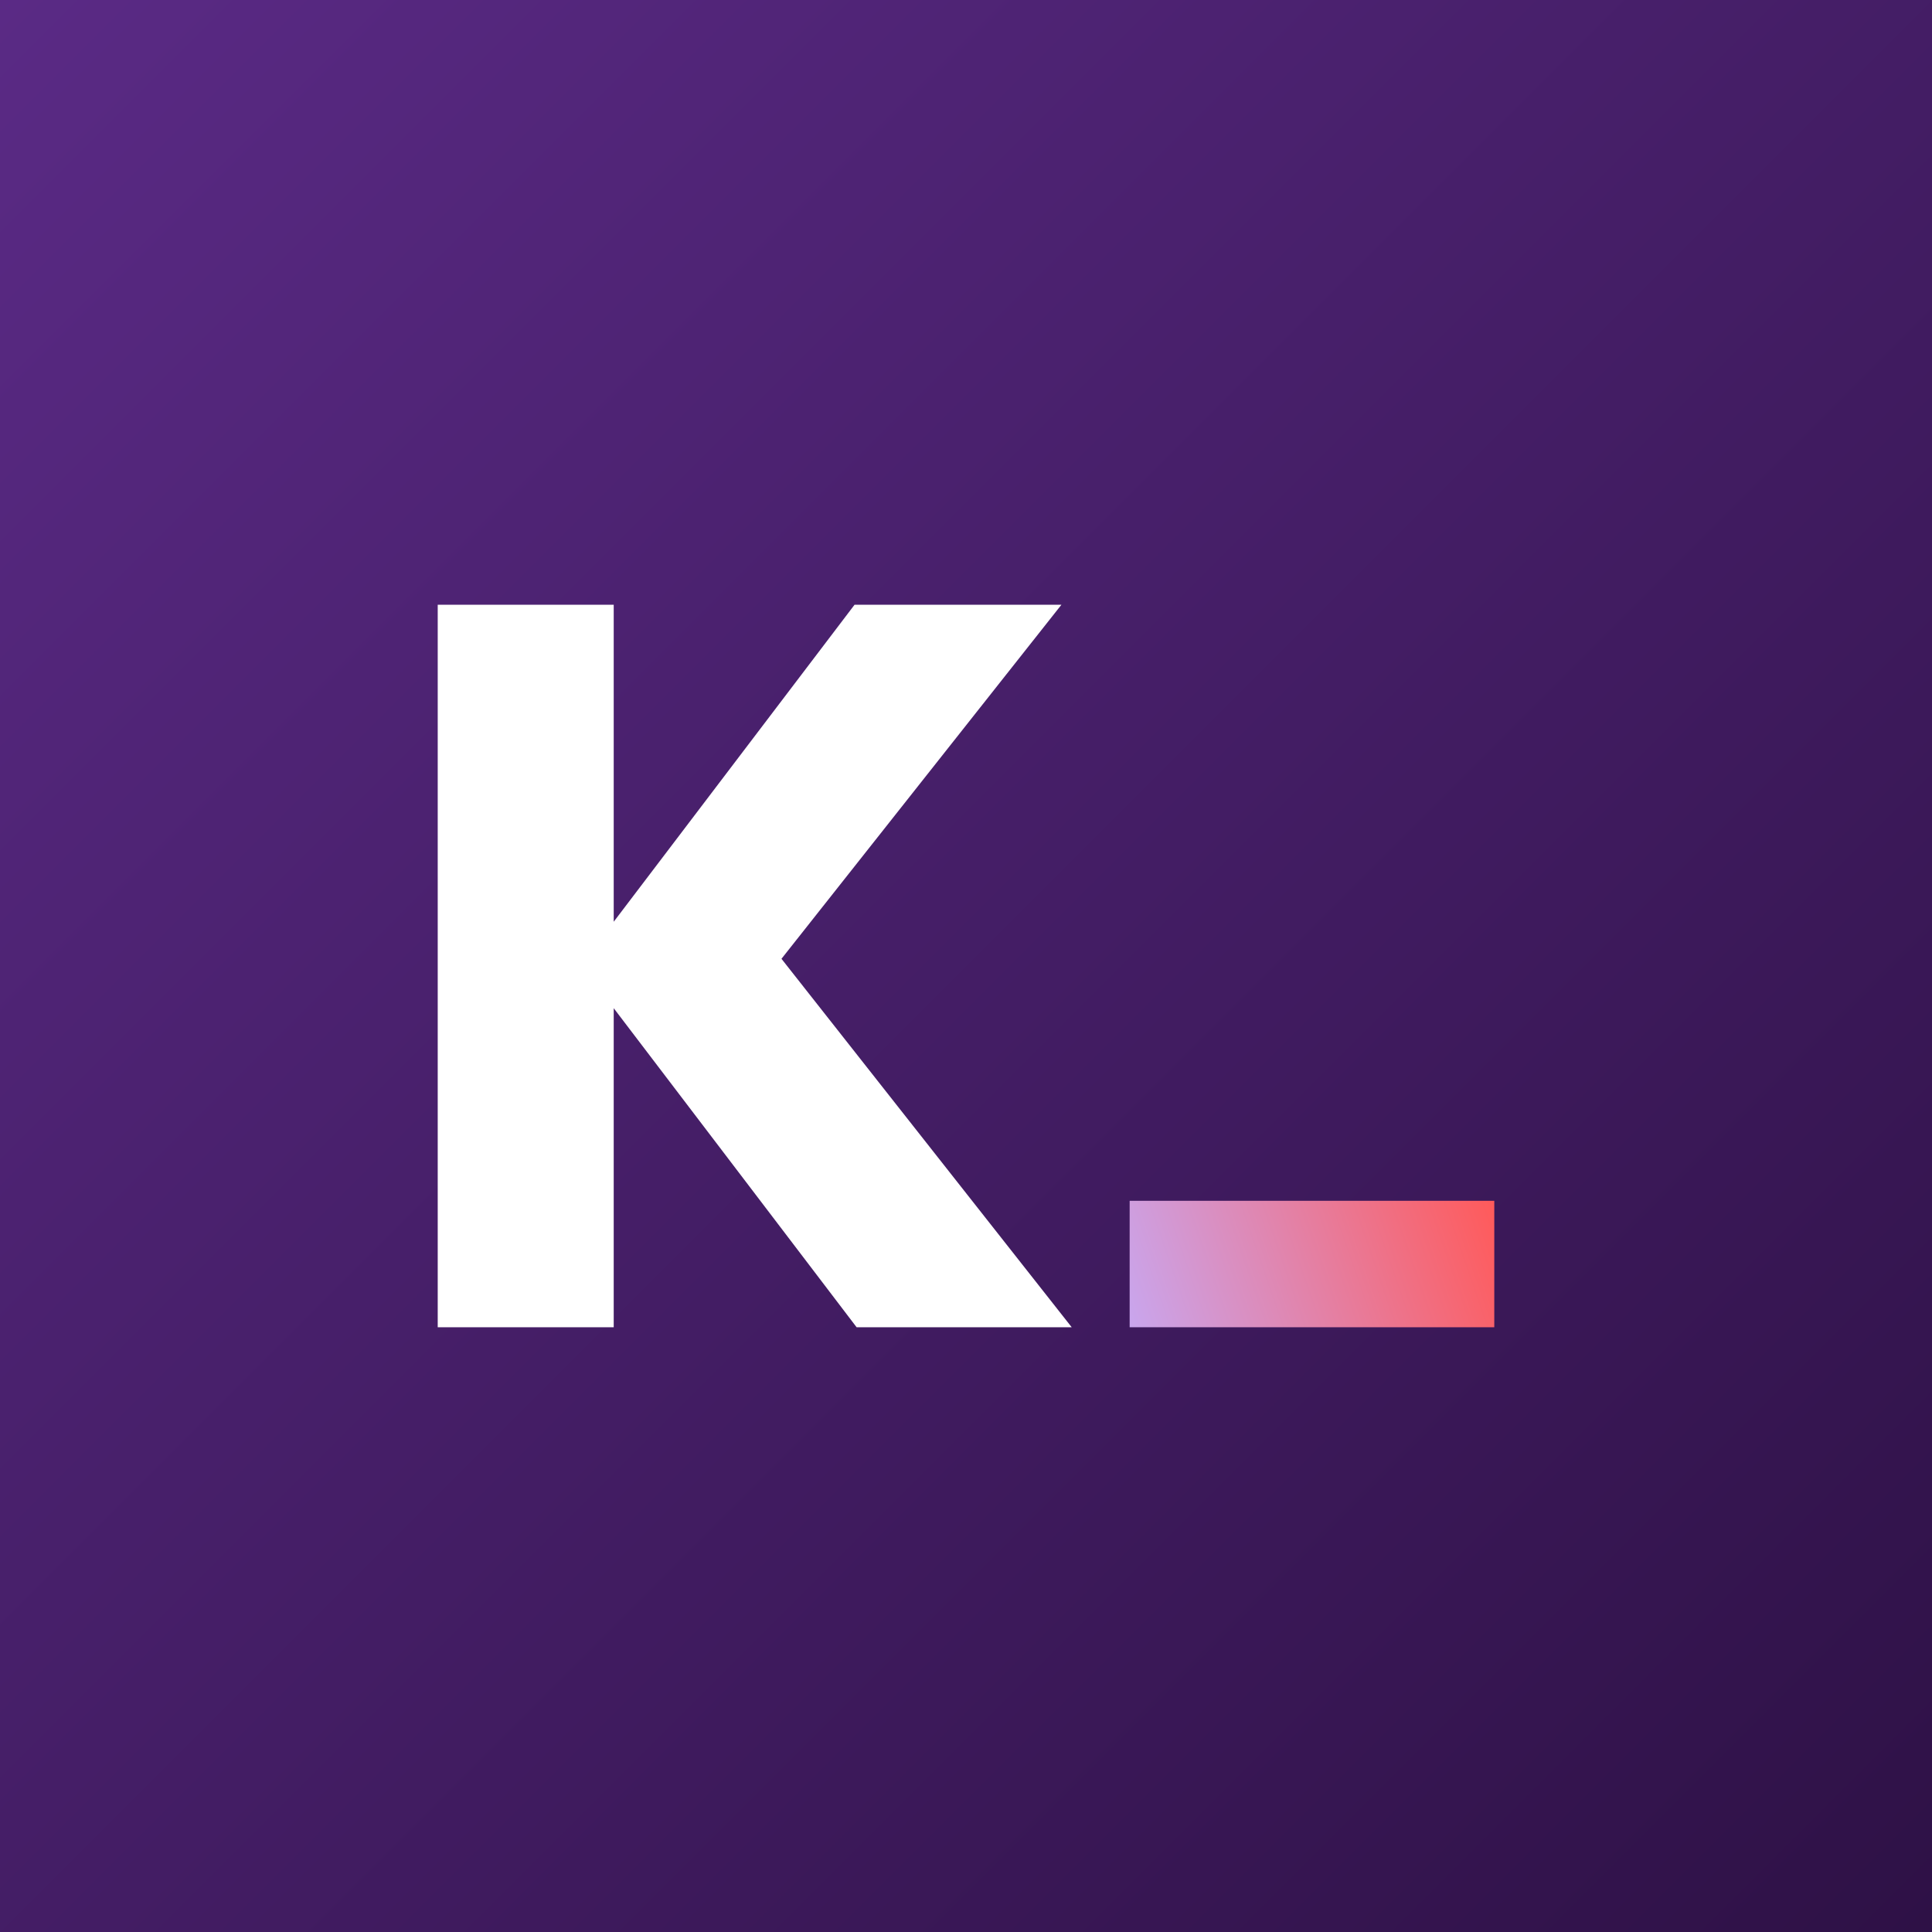
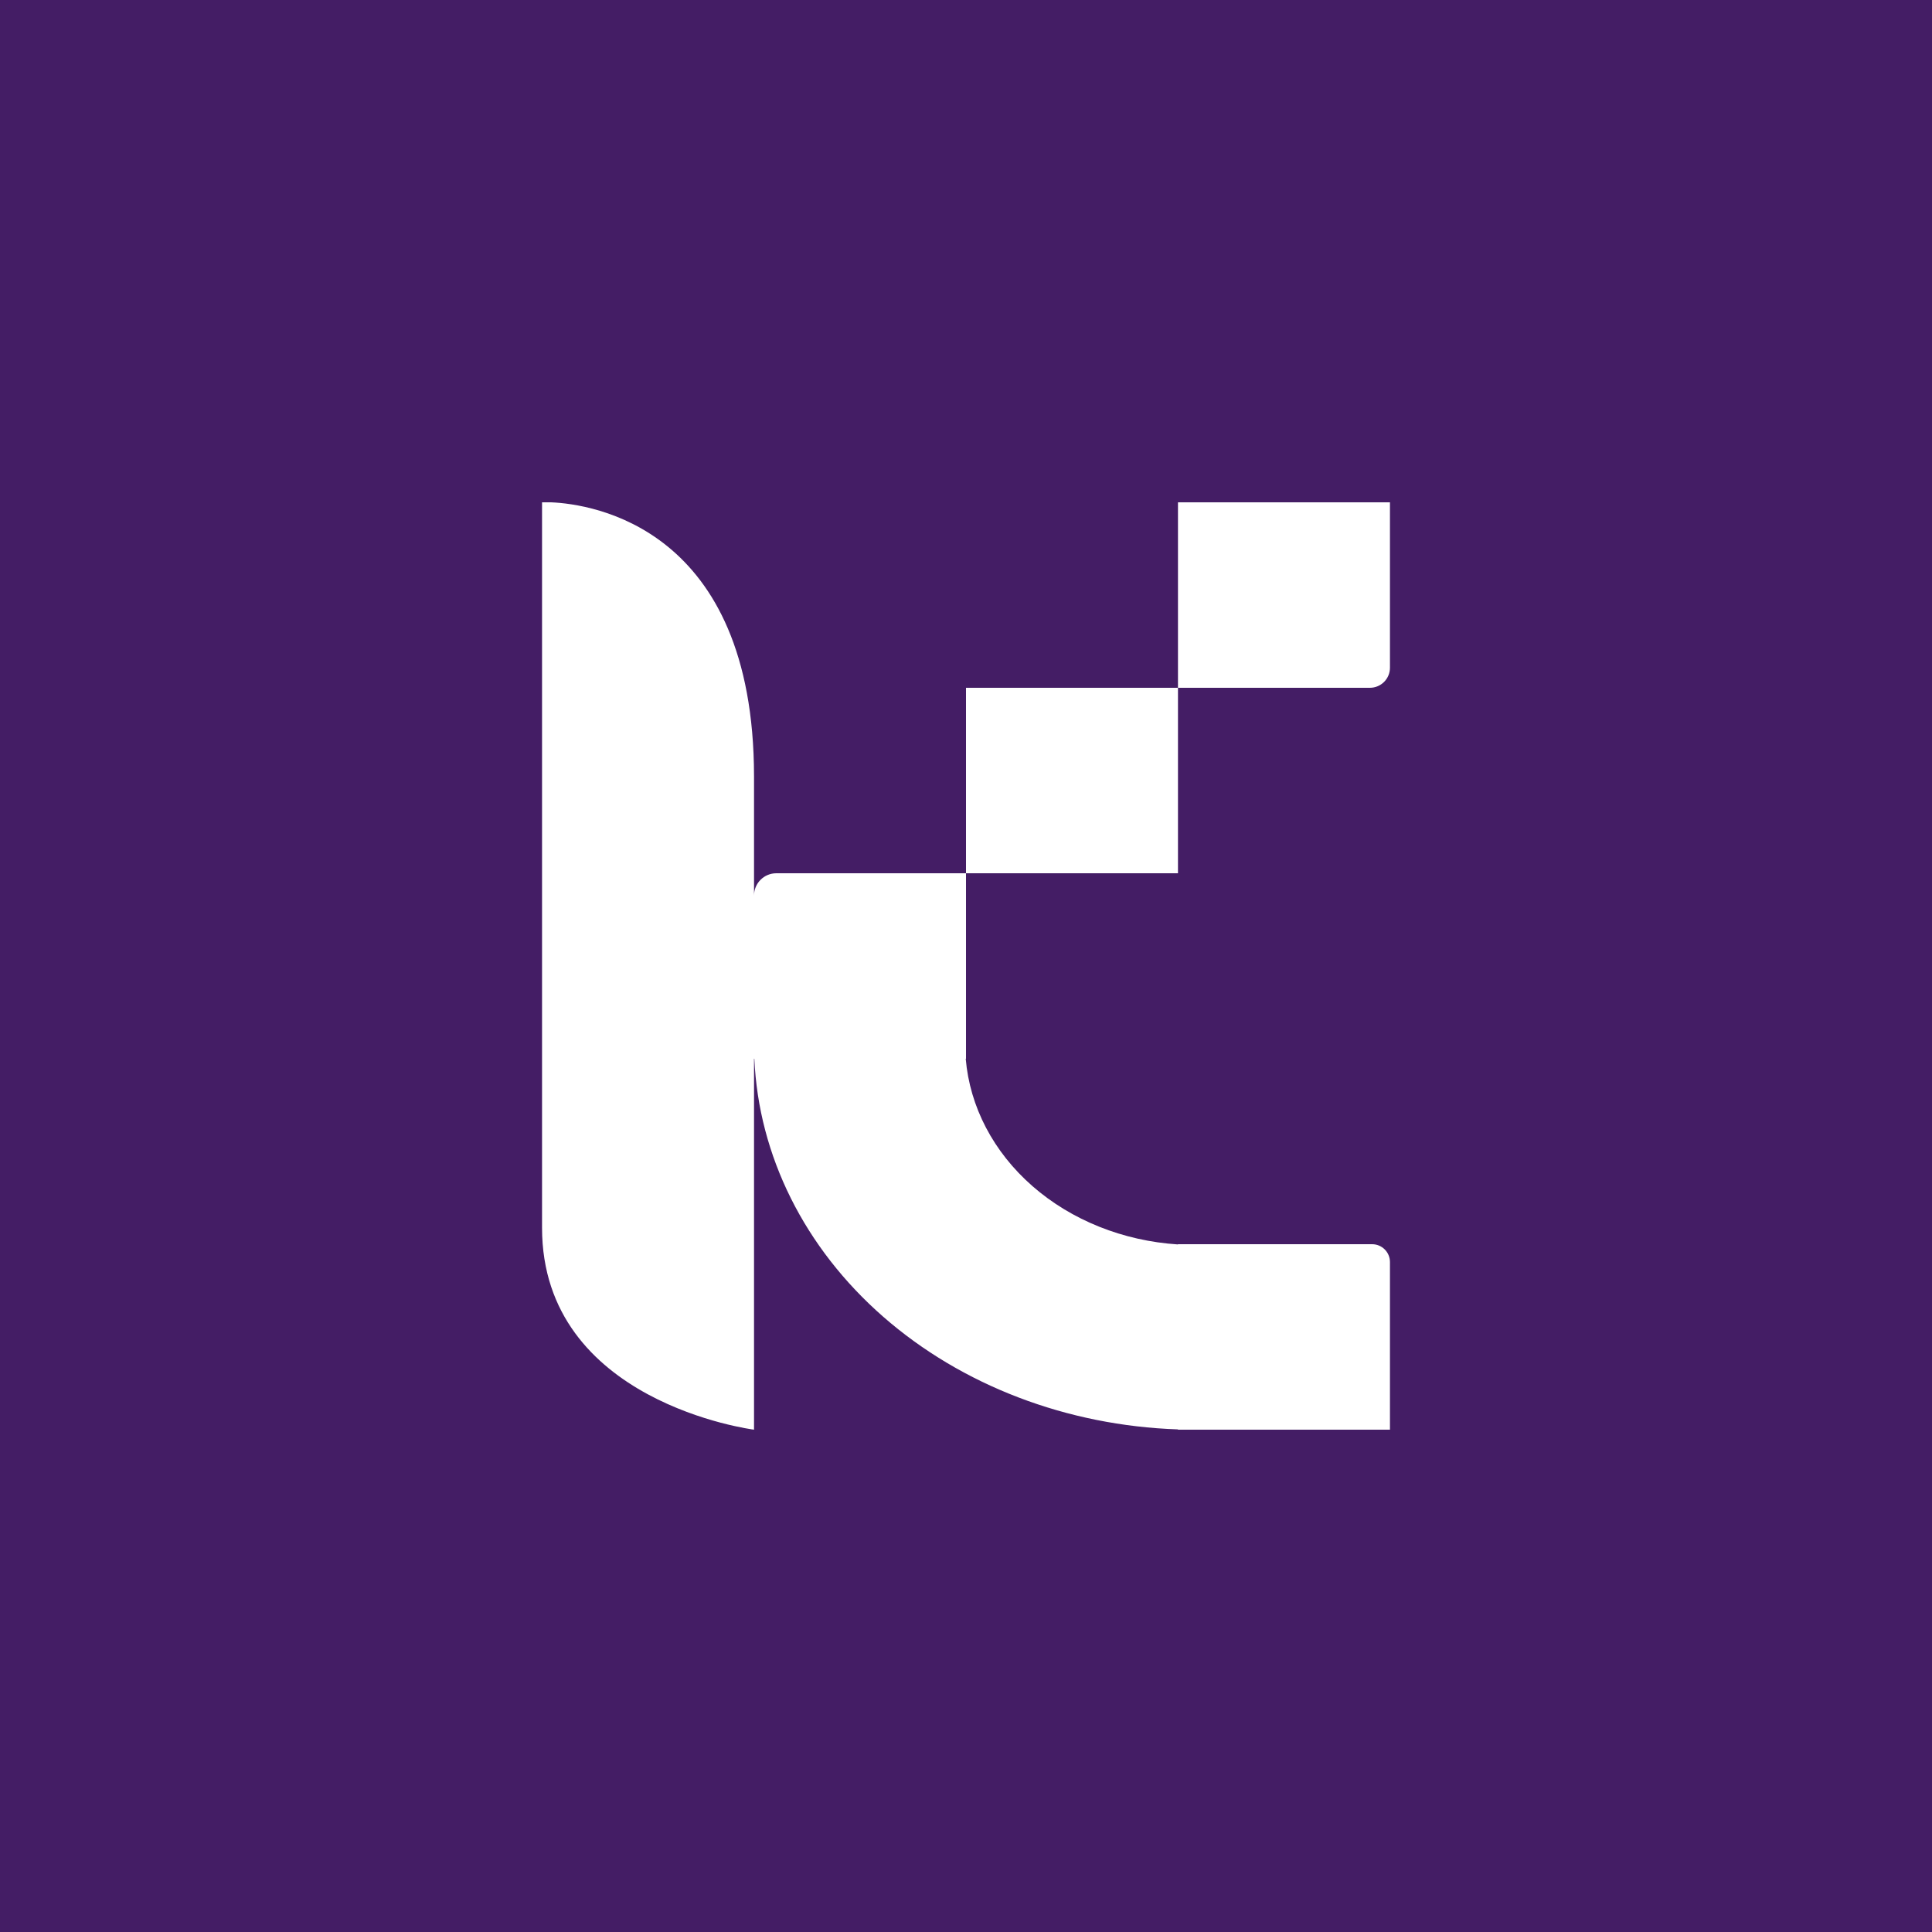
<svg xmlns="http://www.w3.org/2000/svg" width="1024" height="1024" viewBox="0 0 1024 1024">
-   <defs>
-     <linearGradient id="bg" x1="0" y1="0" x2="1024" y2="1024" gradientUnits="userSpaceOnUse">
-       <stop stop-color="#5A2A85" />
-       <stop offset="1" stop-color="#2E1146" />
-     </linearGradient>
-     <linearGradient id="bar" x1="236" y1="433" x2="360" y2="390" gradientUnits="userSpaceOnUse">
-       <stop stop-color="#C9A6EE" />
-       <stop offset="1" stop-color="#FF5A5A" />
-     </linearGradient>
-   </defs>
-   <rect width="1024" height="1024" fill="url(#bg)" />
-   <g transform="translate(230.909 28.60451) scale(1.558586)">
-     <path d="M143.15 433L60.55 324.5V433H0.7V187.3H60.55V295.1L142.45 187.3H212.8L117.6 307.7L216.3 433H143.15Z" fill="#FFFFFF" />
-     <rect x="236" y="390" width="124" height="43" fill="url(#bar)" />
+   <rect width="1024" height="1024" fill="#441D65" />
+   <g transform="translate(-82.5277 -81.72308) scale(1.181538)">
+     <path d="M317.056 294.5C335.272 295.257 407.963 305.649 408.091 417.341V470.9C408.091 465.378 412.568 460.9 418.091 460.9H503.181V377.7H598.271V460.9H503.182V544.101H503.061C504.877 565.591 515.443 585.889 532.977 601.23C550.51 616.572 573.71 625.816 598.271 627.405V627.3H685.362C689.78 627.3 693.362 630.882 693.362 635.3V710.5H598.271V710.371C548.579 708.699 501.317 690.695 466.021 659.813C430.726 628.932 410.148 587.579 408.237 544.101H408.091V710.499C407.747 710.455 313.001 698.357 313.001 619.924L313 619.926V294.5H317.056ZM693.362 368.7C693.362 373.671 689.333 377.7 684.362 377.7H598.271V294.5H693.362V368.7Z" fill="#FFFFFF" />
  </g>
</svg>
